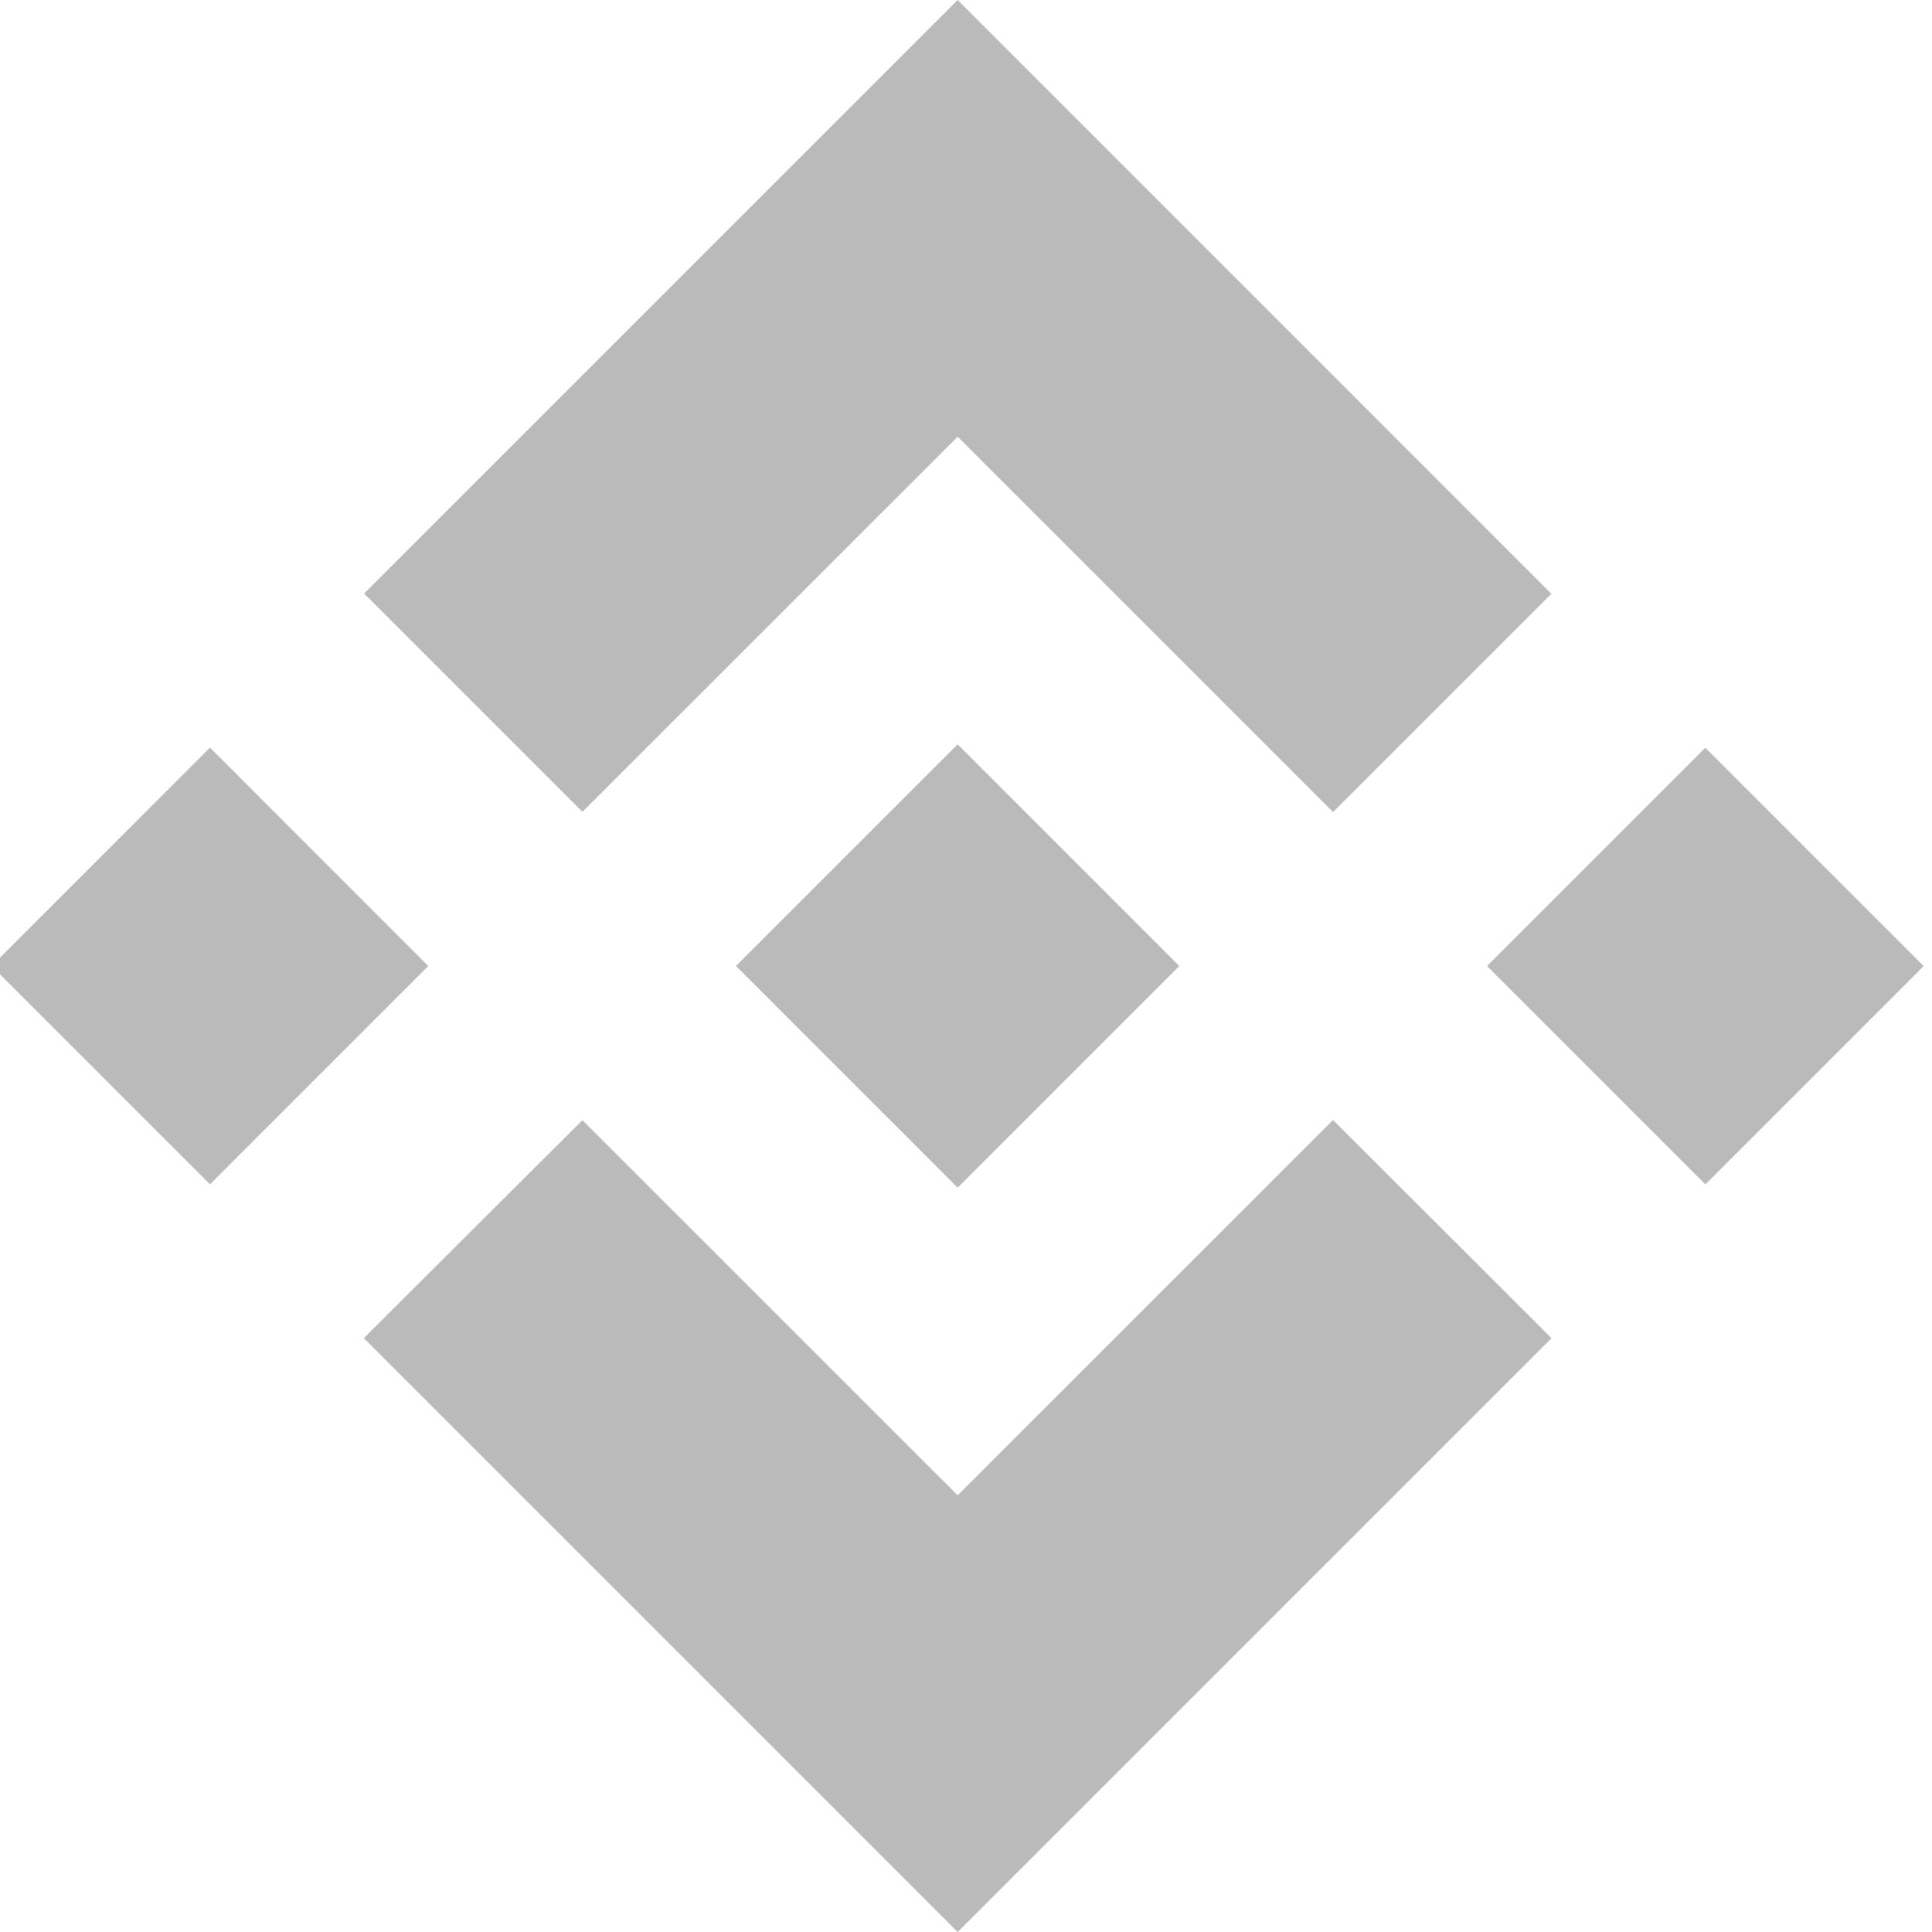
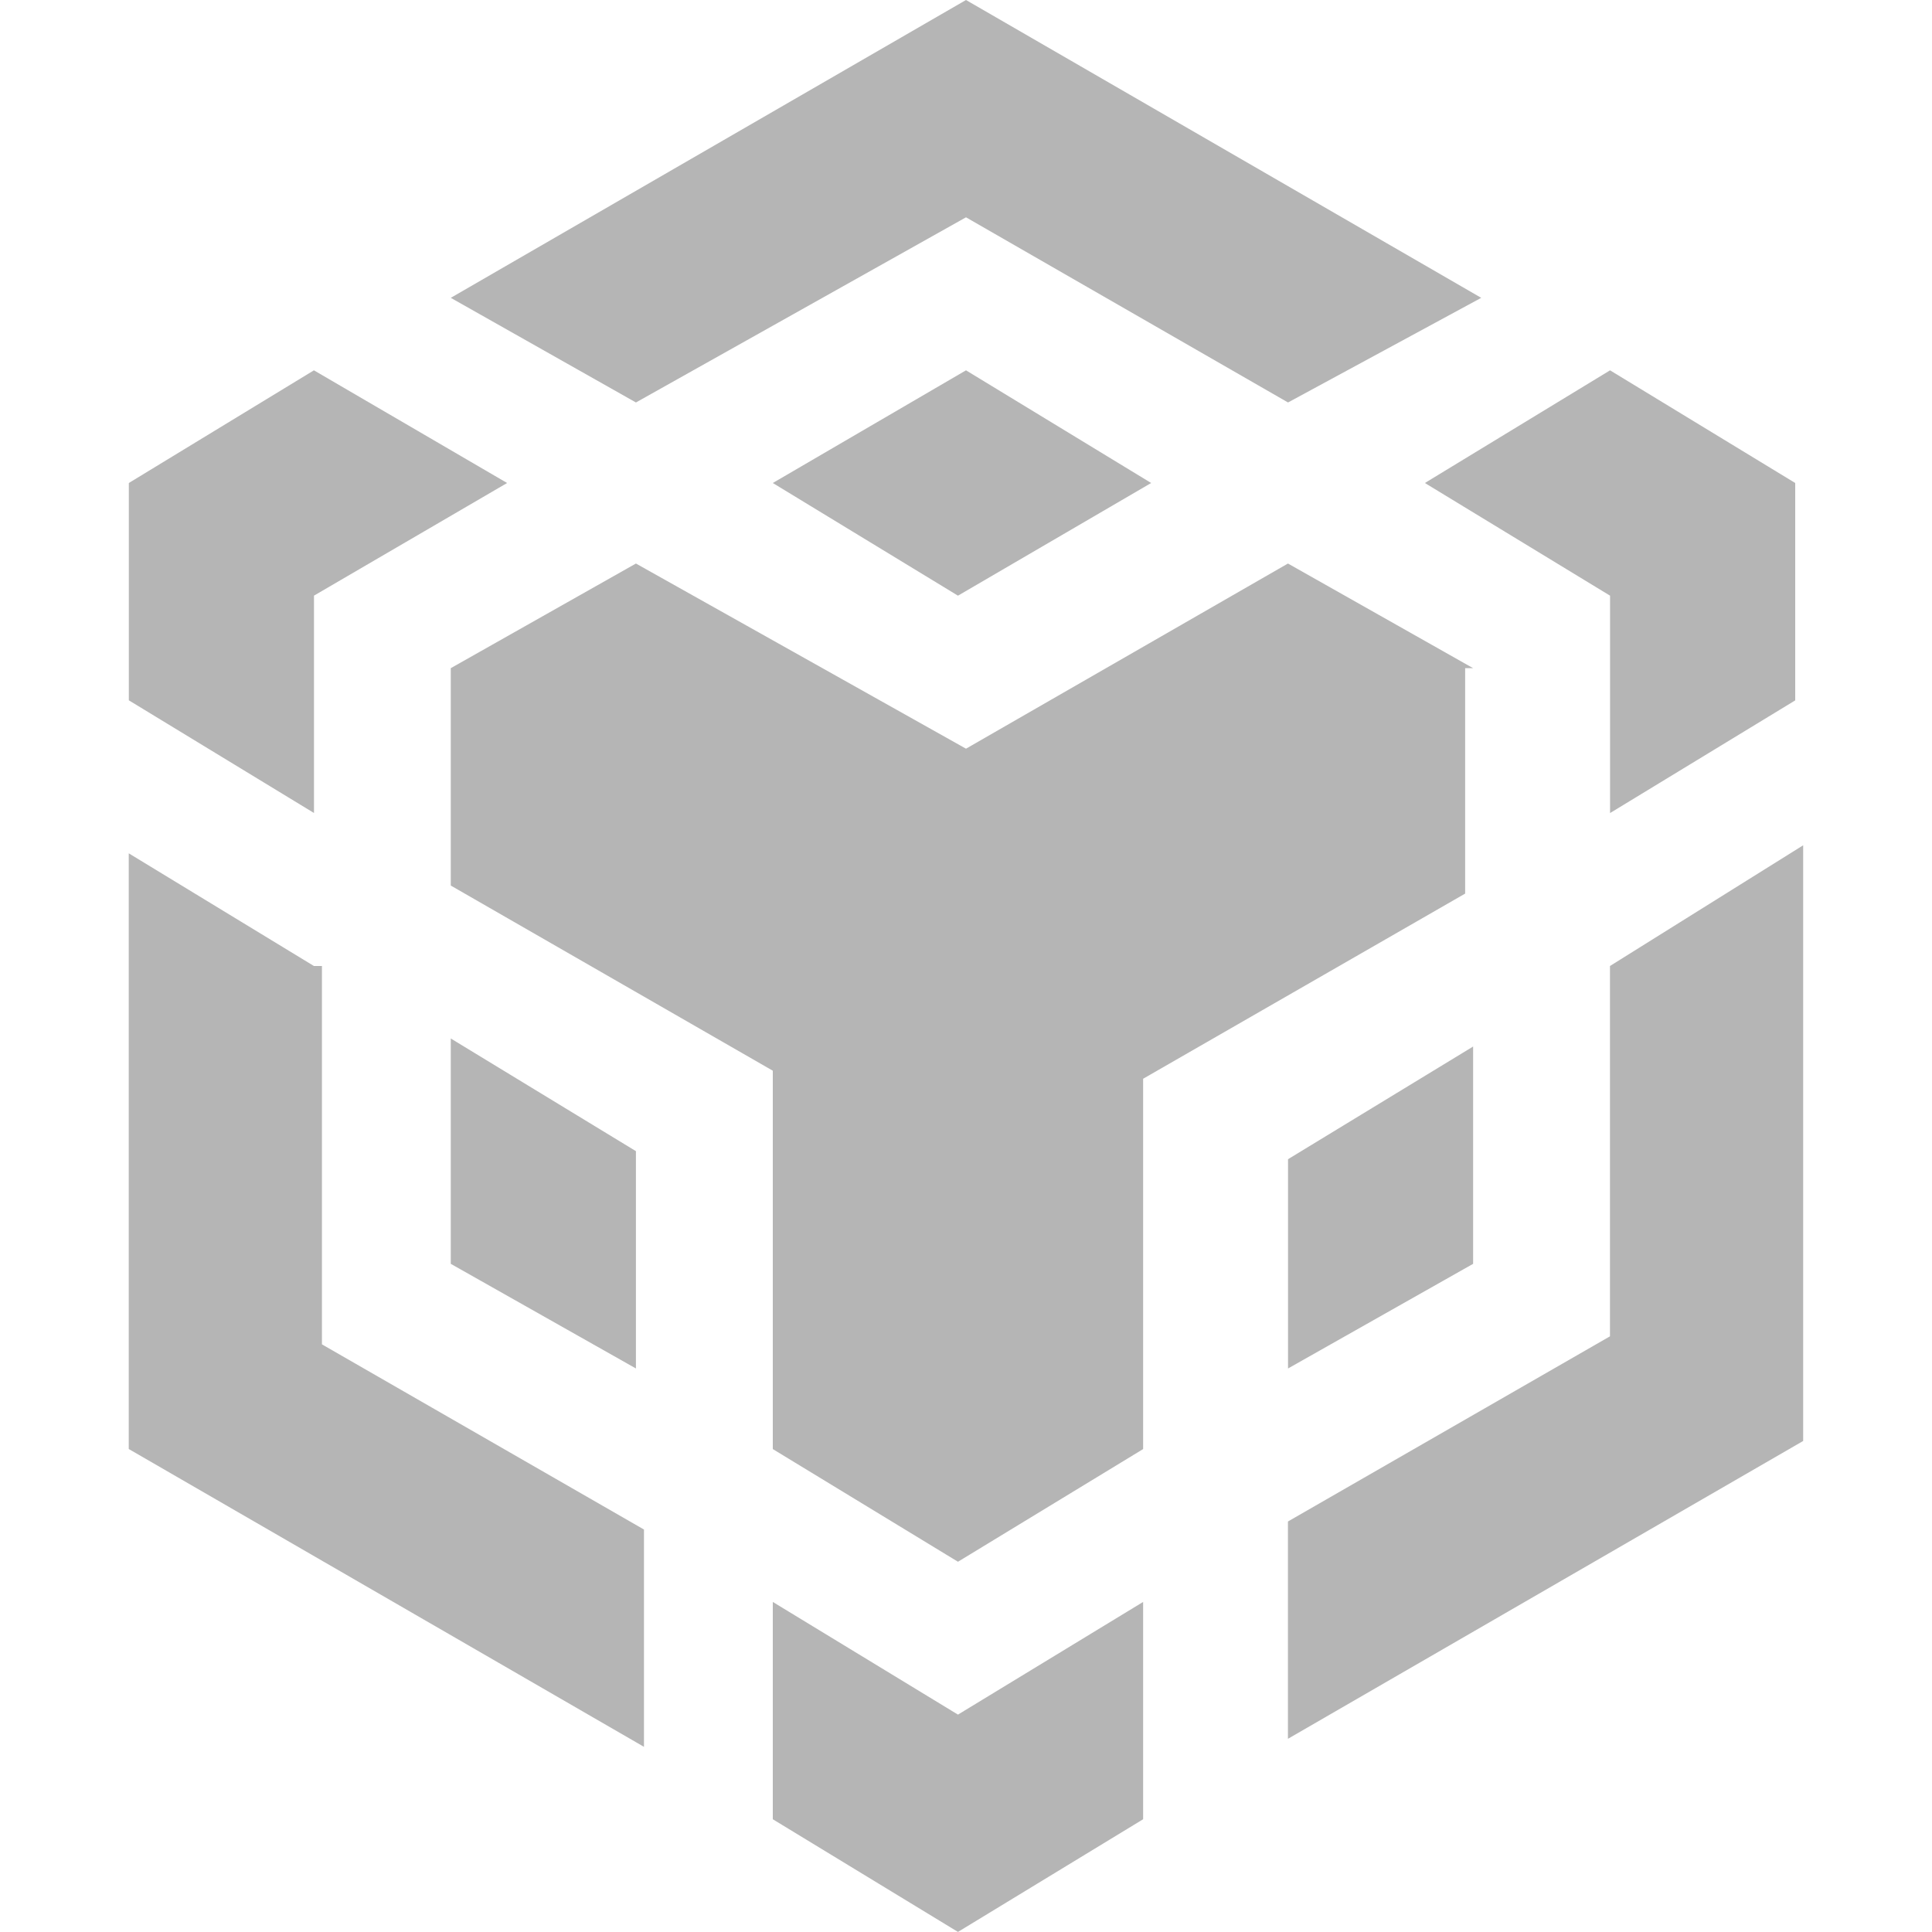
- <svg xmlns="http://www.w3.org/2000/svg" width="101.289pt" height="101.289pt" viewBox="0 0 101.289 101.289" version="1.1">
+ <svg xmlns="http://www.w3.org/2000/svg" width="2000pt" height="2000pt" viewBox="0 0 2000 2000" version="1.1">
  <g id="surface1">
-     <path style=" stroke:none;fill-rule:nonzero;fill:rgb(73%,73%,73%);fill-opacity:1;" d="M 30.535 42.562 L 50.207 22.895 L 69.887 42.574 L 81.332 31.129 L 50.207 0 L 19.09 31.117 Z M 30.535 42.562 " />
-     <path style=" stroke:none;fill-rule:nonzero;fill:rgb(73%,73%,73%);fill-opacity:1;" d="M 11.008 39.195 L 22.453 50.645 L 11.008 62.09 L -0.438 50.645 Z M 11.008 39.195 " />
-     <path style=" stroke:none;fill-rule:nonzero;fill:rgb(73%,73%,73%);fill-opacity:1;" d="M 30.535 58.727 L 50.207 78.395 L 69.887 58.719 L 81.34 70.156 L 50.207 101.289 L 19.074 70.156 Z M 30.535 58.727 " />
-     <path style=" stroke:none;fill-rule:nonzero;fill:rgb(73%,73%,73%);fill-opacity:1;" d="M 100.852 50.648 L 89.406 62.094 L 77.961 50.648 L 89.406 39.203 Z M 100.852 50.648 " />
-     <path style=" stroke:none;fill-rule:nonzero;fill:rgb(73%,73%,73%);fill-opacity:1;" d="M 61.816 50.637 L 61.82 50.637 L 50.207 39.023 L 38.586 50.645 L 50.207 62.266 L 61.828 50.645 Z M 61.816 50.637 " />
+     <path style=" stroke:none;fill-rule:nonzero;fill:rgb(71%,71%,71%);fill-opacity:1;" d="M 466.641 308.32 L 1000 0 L 1533.359 308.32 L 1333.359 416.641 L 1000 224.961 L 658.32 416.641 Z M 1524.961 691.68 L 1333.281 583.359 L 1000 775.039 L 658.32 583.359 L 466.641 691.68 L 466.641 916.719 L 800 1108.398 L 800 1500.078 L 991.68 1616.719 L 1183.359 1500.078 L 1183.359 1116.719 L 1516.719 925.039 L 1516.719 691.68 Z M 1524.961 1308.32 L 1524.961 1083.359 L 1333.359 1200 L 1333.359 1416.641 Z M 1666.641 1383.359 L 1333.281 1575.039 L 1333.281 1800 L 1866.641 1491.68 L 1866.641 875.039 L 1666.641 1000 Z M 1475.039 500 L 1666.719 616.641 L 1666.719 841.68 L 1858.398 725.039 L 1858.398 500 L 1666.719 383.359 Z M 800 1658.32 L 800 1883.281 L 991.68 1999.922 L 1183.359 1883.281 L 1183.359 1658.32 L 991.68 1774.961 Z M 466.641 1308.32 L 658.32 1416.641 L 658.32 1191.68 L 466.641 1075.039 Z M 800 500 L 991.68 616.641 L 1191.68 500 L 1000 383.359 Z M 324.961 616.641 L 524.961 500 L 324.961 383.359 L 133.359 500 L 133.359 724.961 L 325.039 841.602 L 325.039 616.641 Z M 324.961 1000 L 133.281 883.359 L 133.281 1500 L 666.641 1808.32 L 666.641 1583.359 L 333.281 1391.68 L 333.281 1000 Z M 324.961 1000 " />
  </g>
</svg>
